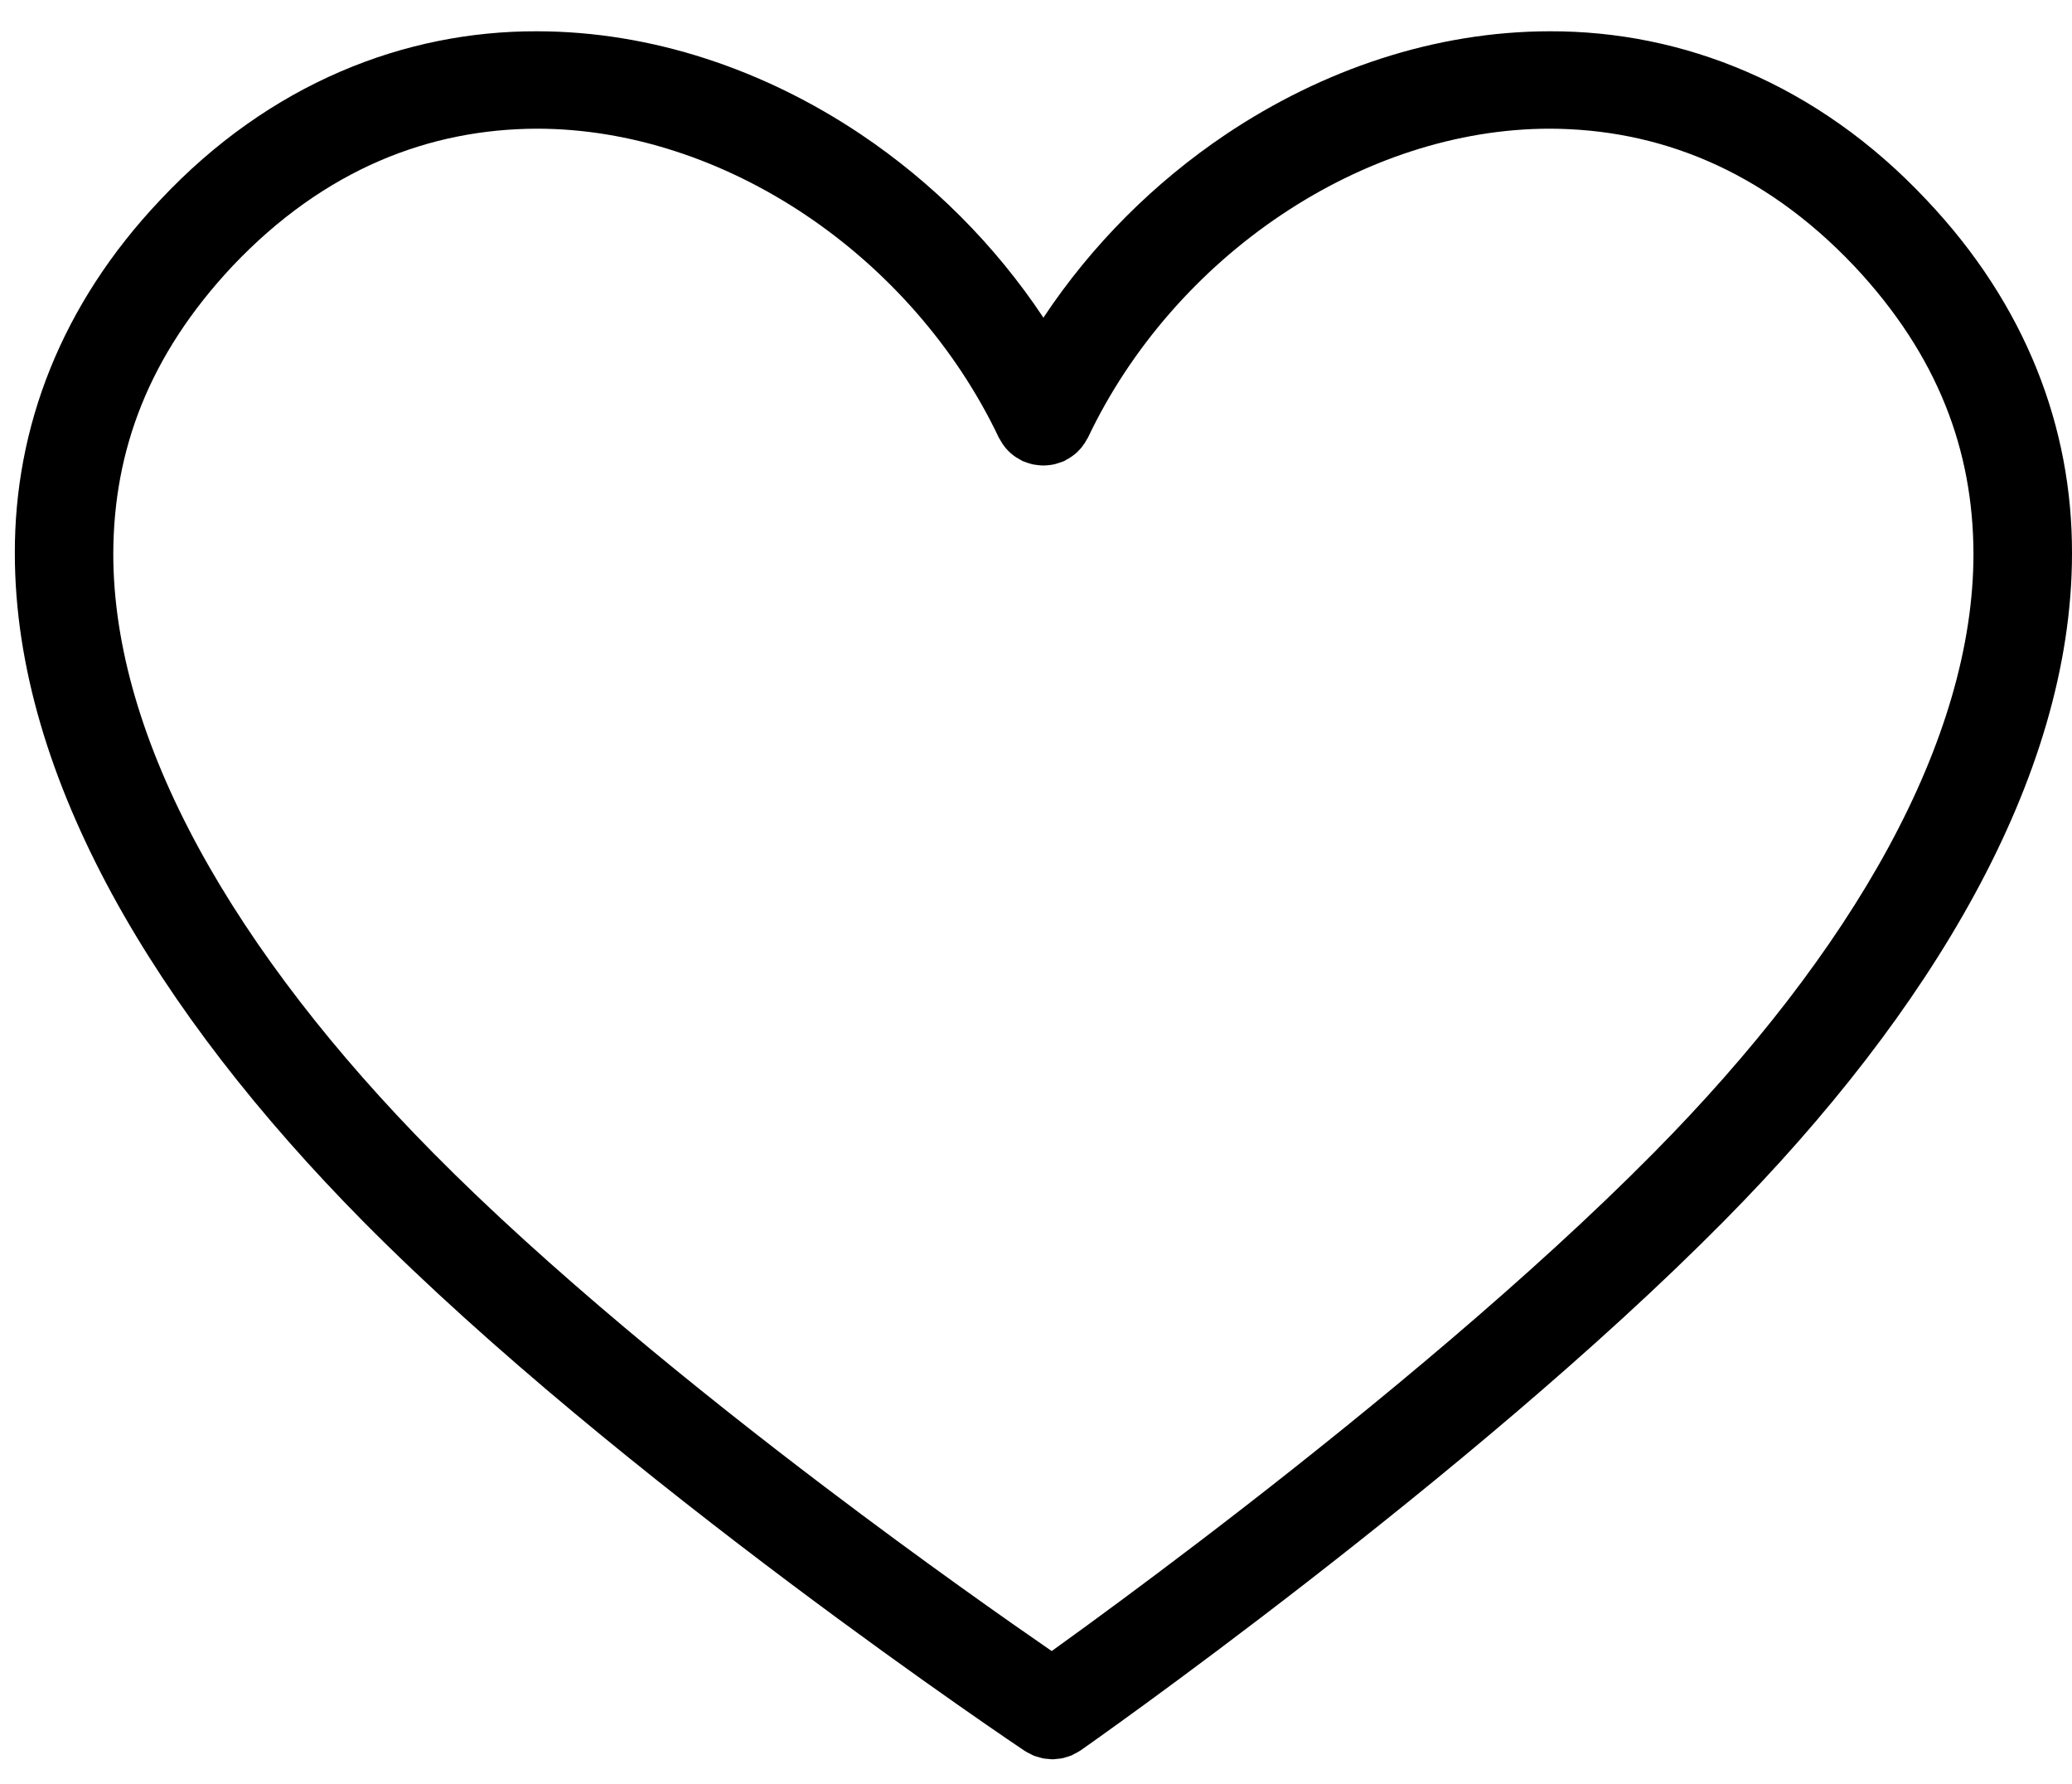
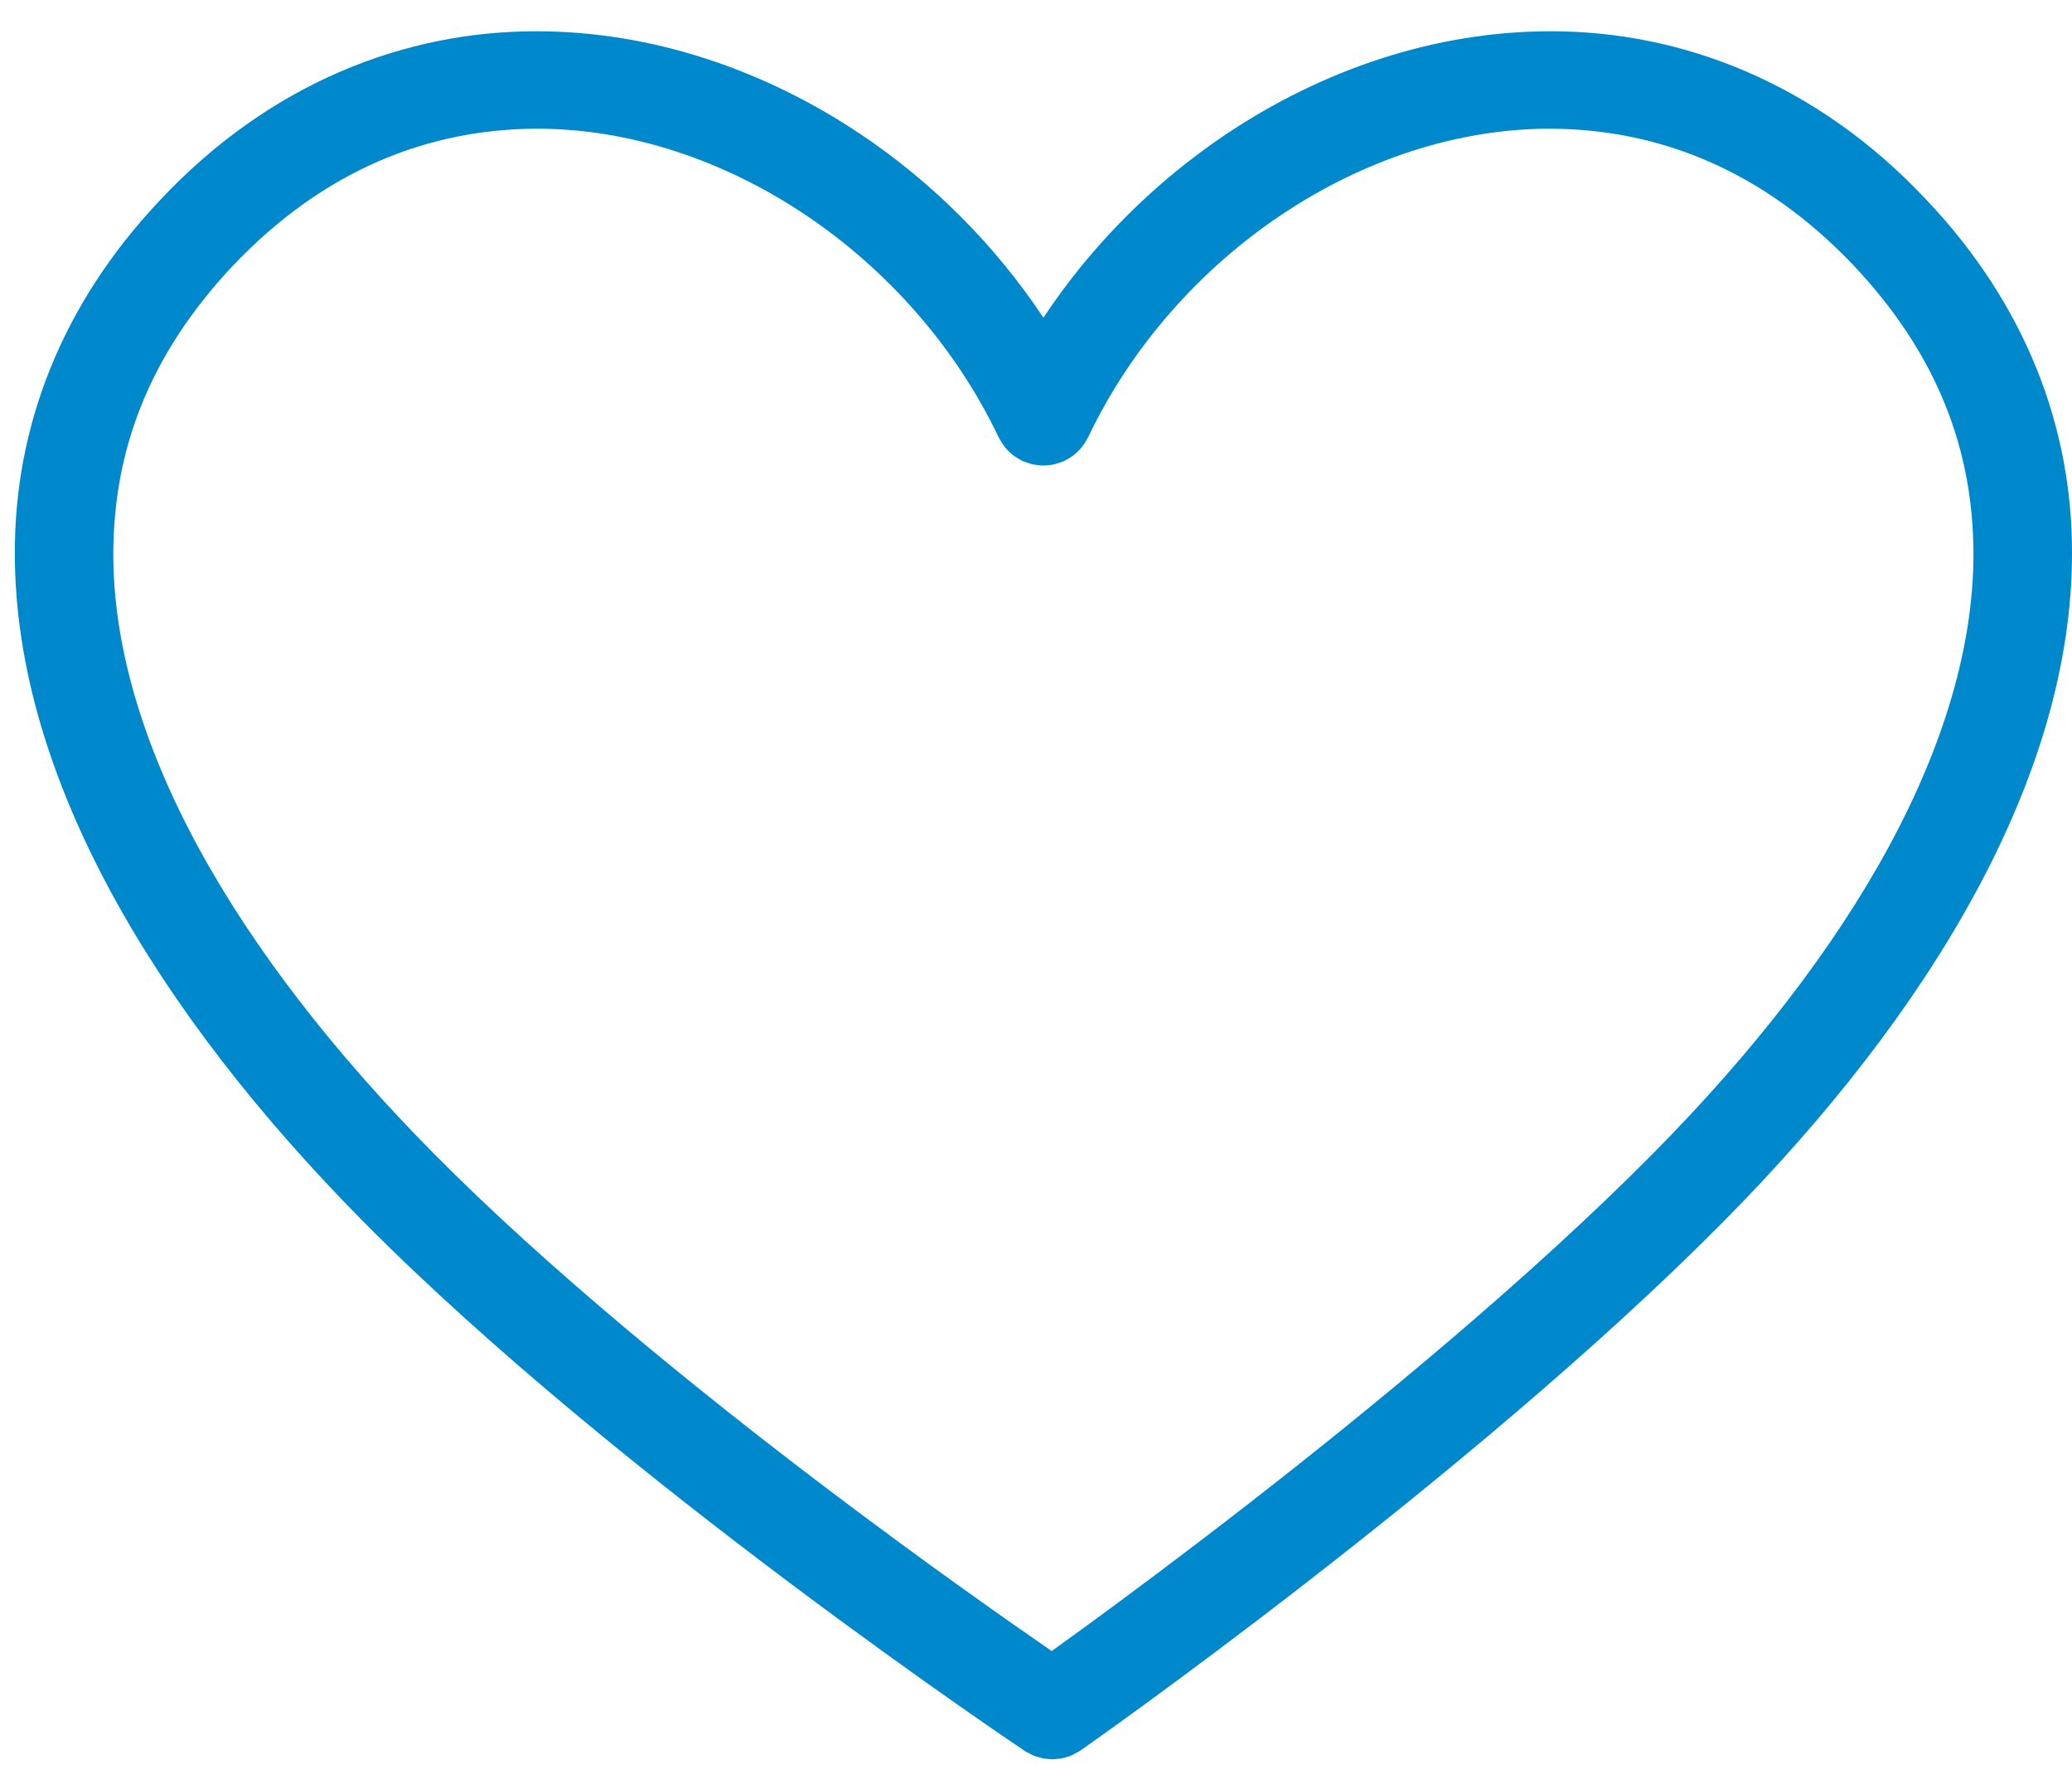
<svg xmlns="http://www.w3.org/2000/svg" width="43px" height="37px" viewBox="0 0 43 37" version="1.1">
  <defs />
  <g id="Page-1" stroke="none" stroke-width="1" fill="none" fill-rule="evenodd">
-     <g id="noun_130747_cc" fill="#000000">
+     <g id="share" fill="#0088CC">
      <g id="Group">
        <path d="M39.979,4.146 C37.71,1.728 34.906,0.642 32.167,0.649 C29.774,0.65 27.442,1.449 25.446,2.784 C23.961,3.78 22.658,5.077 21.654,6.591 C20.649,5.078 19.346,3.78 17.86,2.784 C15.865,1.449 13.532,0.65 11.14,0.649 C8.402,0.642 5.597,1.728 3.328,4.146 C1.263,6.325 0.3,8.875 0.308,11.484 C0.309,13.835 1.057,16.216 2.322,18.545 C3.589,20.874 5.381,23.161 7.532,25.337 C10.2,28.032 13.622,30.765 16.387,32.84 C19.152,34.914 21.257,36.322 21.268,36.329 C21.273,36.333 21.279,36.335 21.284,36.338 C21.316,36.358 21.349,36.374 21.382,36.39 C21.41,36.404 21.436,36.42 21.465,36.431 C21.494,36.441 21.524,36.448 21.553,36.457 C21.587,36.467 21.622,36.478 21.657,36.485 C21.685,36.49 21.713,36.49 21.741,36.493 C21.778,36.497 21.814,36.502 21.852,36.502 C21.882,36.501 21.913,36.495 21.943,36.493 C21.977,36.489 22.012,36.487 22.046,36.48 C22.075,36.474 22.104,36.464 22.134,36.455 C22.168,36.444 22.202,36.436 22.236,36.422 C22.26,36.411 22.283,36.397 22.306,36.385 C22.343,36.366 22.38,36.347 22.415,36.324 C22.42,36.321 22.425,36.319 22.429,36.315 C22.439,36.308 24.451,34.901 27.12,32.829 C29.79,30.755 33.117,28.023 35.776,25.336 C37.928,23.161 39.719,20.874 40.986,18.544 C42.251,16.216 42.999,13.834 43,11.483 C43.007,8.875 42.045,6.325 39.979,4.146 L39.979,4.146 Z M39.187,17.588 C38.038,19.702 36.363,21.854 34.315,23.923 C31.766,26.5 28.489,29.198 25.859,31.24 C24.543,32.261 23.388,33.12 22.563,33.722 C22.274,33.933 22.028,34.111 21.826,34.256 C20.953,33.655 19.182,32.415 17.103,30.839 C14.483,28.854 11.373,26.331 8.992,23.923 C6.944,21.854 5.27,19.702 4.12,17.588 C2.969,15.472 2.349,13.403 2.351,11.484 C2.358,9.352 3.081,7.383 4.822,5.524 C6.745,3.494 8.931,2.677 11.14,2.67 C13.066,2.669 15.018,3.321 16.715,4.458 C18.411,5.594 19.84,7.209 20.729,9.081 C20.736,9.095 20.746,9.107 20.753,9.121 C20.771,9.153 20.789,9.184 20.809,9.214 C20.827,9.24 20.846,9.265 20.865,9.289 C20.886,9.315 20.91,9.339 20.933,9.363 C20.957,9.387 20.982,9.409 21.008,9.43 C21.032,9.45 21.058,9.469 21.084,9.486 C21.115,9.506 21.146,9.524 21.178,9.541 C21.192,9.548 21.204,9.558 21.219,9.565 C21.233,9.572 21.247,9.574 21.261,9.58 C21.294,9.593 21.328,9.605 21.363,9.615 C21.394,9.625 21.425,9.633 21.456,9.639 C21.489,9.645 21.521,9.649 21.555,9.652 C21.587,9.655 21.62,9.658 21.653,9.658 C21.686,9.658 21.719,9.655 21.751,9.652 C21.785,9.649 21.818,9.645 21.85,9.639 C21.881,9.633 21.912,9.625 21.943,9.615 C21.977,9.605 22.012,9.593 22.045,9.58 C22.058,9.574 22.073,9.572 22.087,9.565 C22.101,9.558 22.114,9.549 22.127,9.541 C22.16,9.524 22.191,9.505 22.222,9.485 C22.248,9.468 22.272,9.45 22.297,9.431 C22.324,9.409 22.349,9.386 22.374,9.361 C22.396,9.338 22.418,9.315 22.439,9.291 C22.46,9.265 22.479,9.238 22.499,9.21 C22.518,9.182 22.536,9.154 22.551,9.123 C22.56,9.109 22.57,9.096 22.578,9.08 C23.466,7.208 24.895,5.593 26.591,4.458 C28.288,3.321 30.24,2.669 32.167,2.67 C34.375,2.677 36.561,3.493 38.484,5.524 C40.225,7.381 40.948,9.351 40.955,11.483 C40.957,13.403 40.338,15.472 39.187,17.588 L39.187,17.588 Z" id="Shape" />
      </g>
    </g>
  </g>
</svg>
